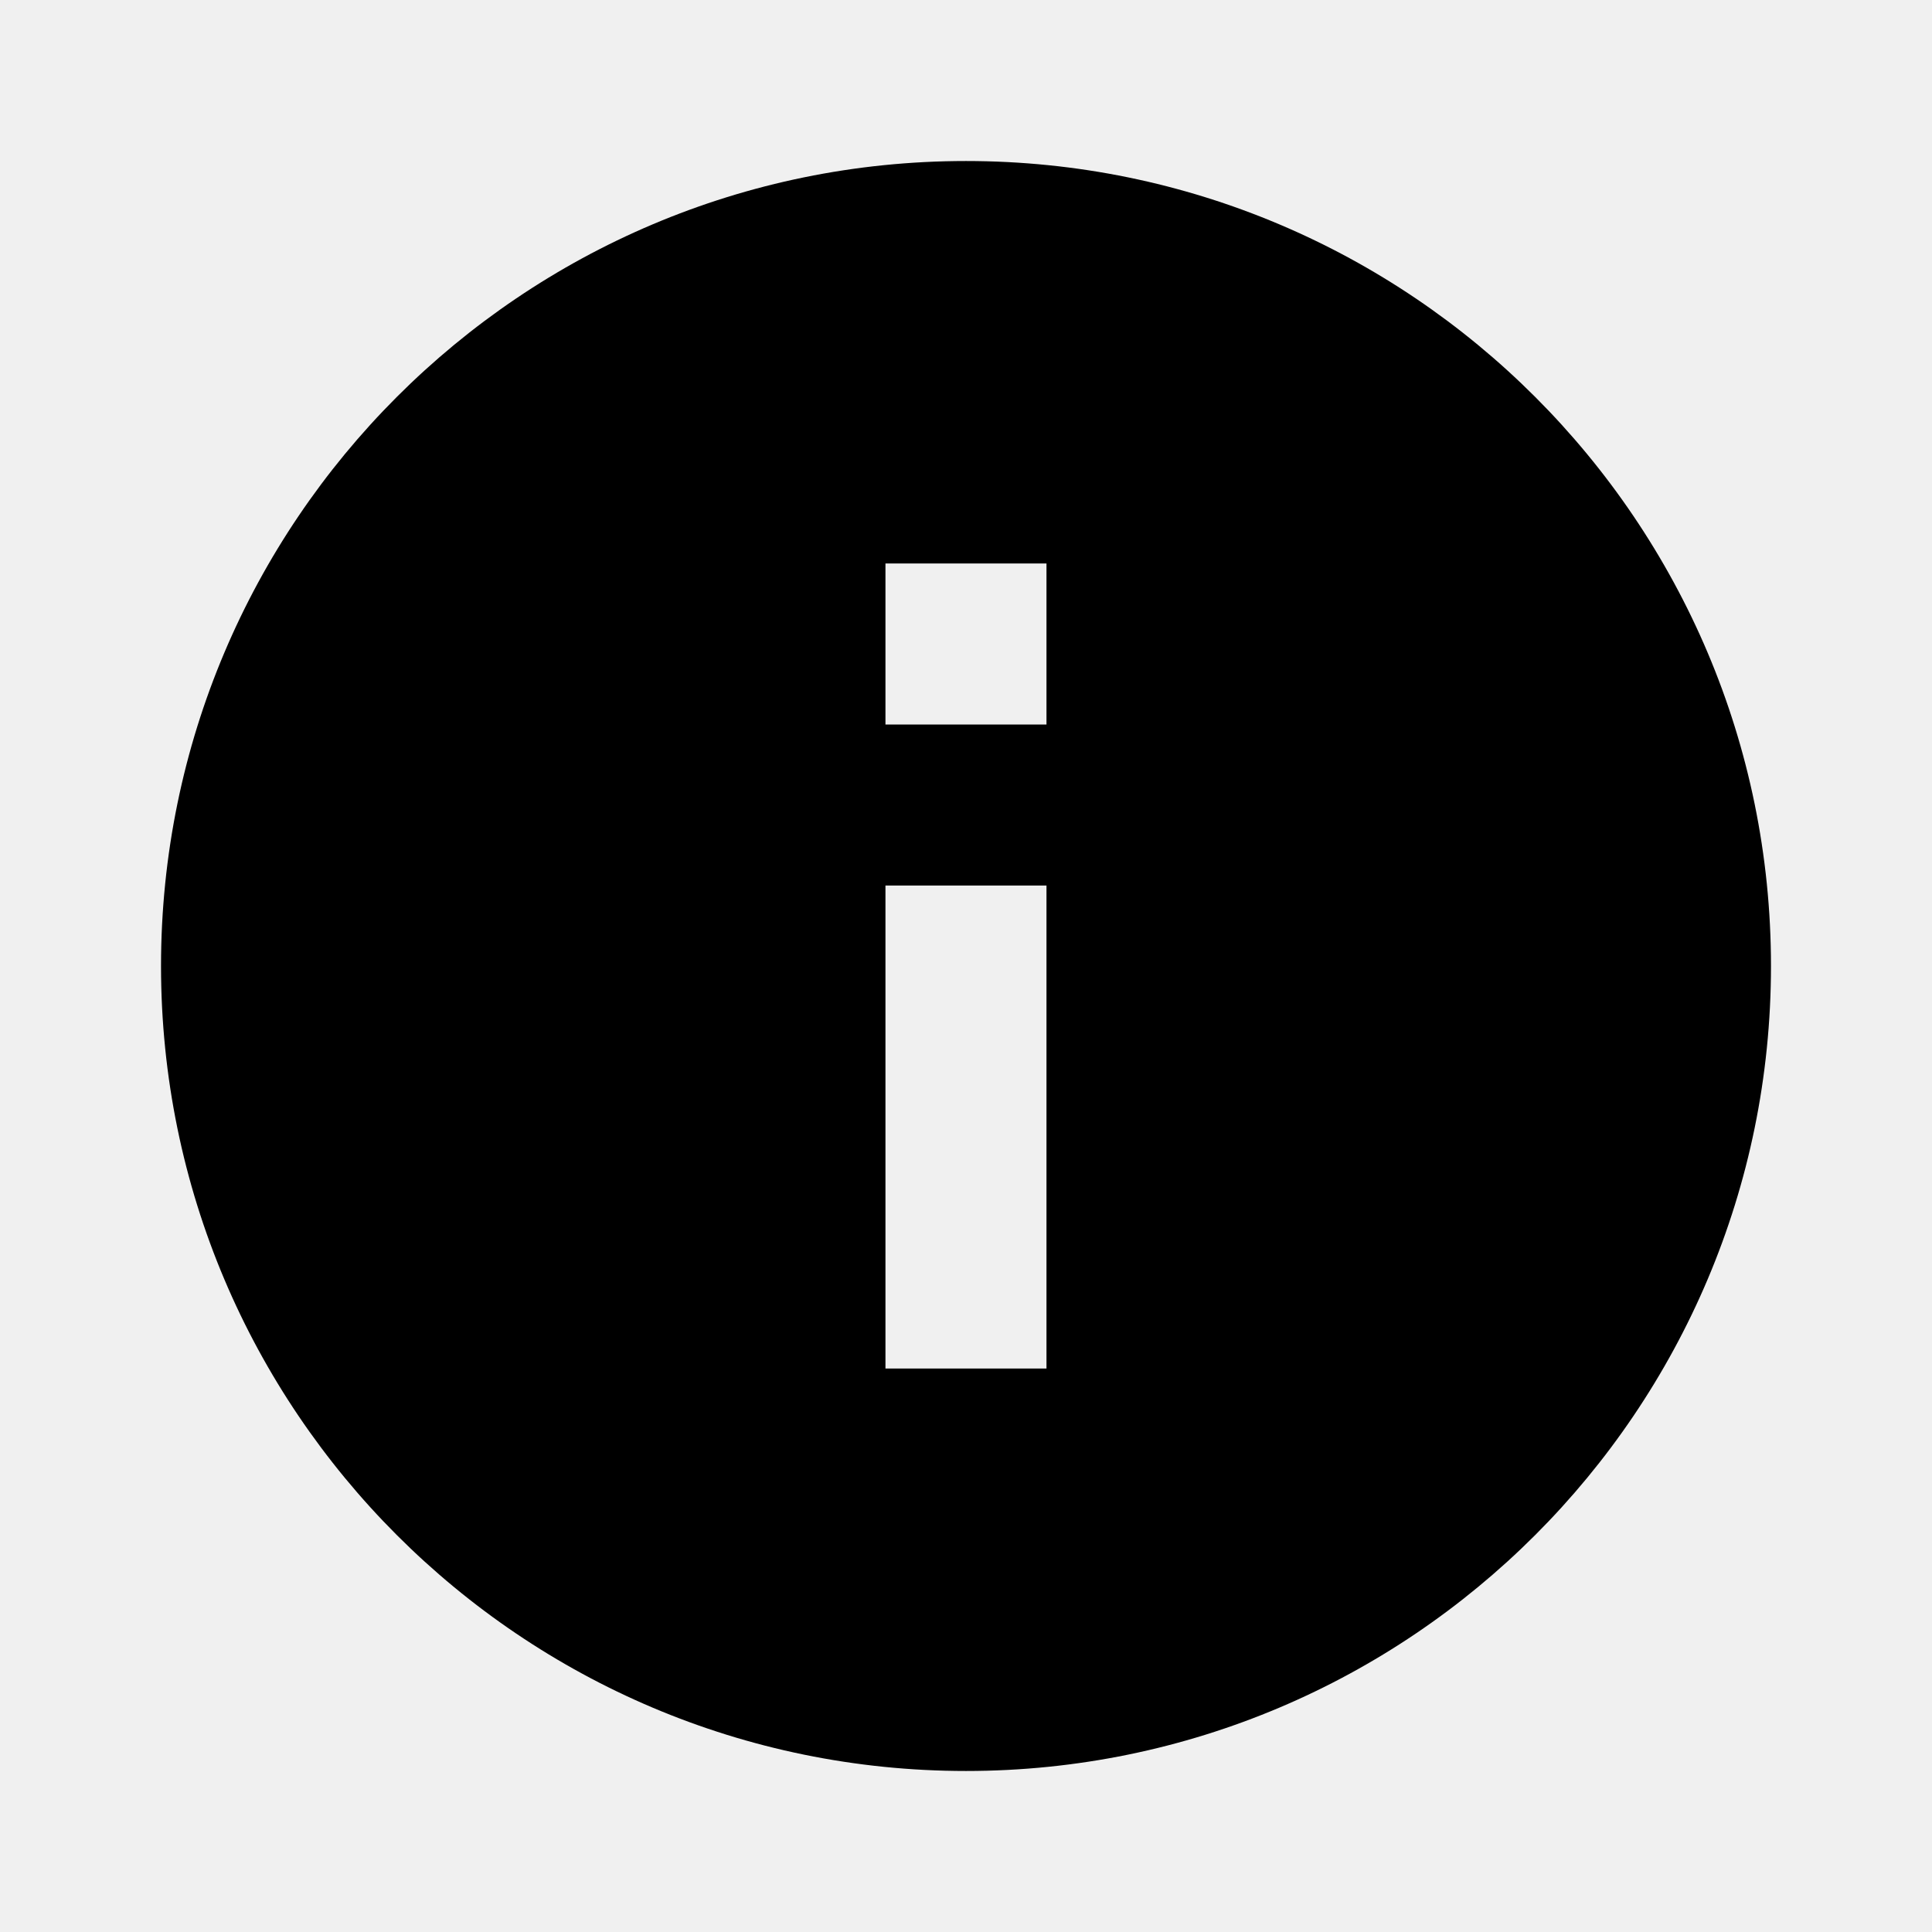
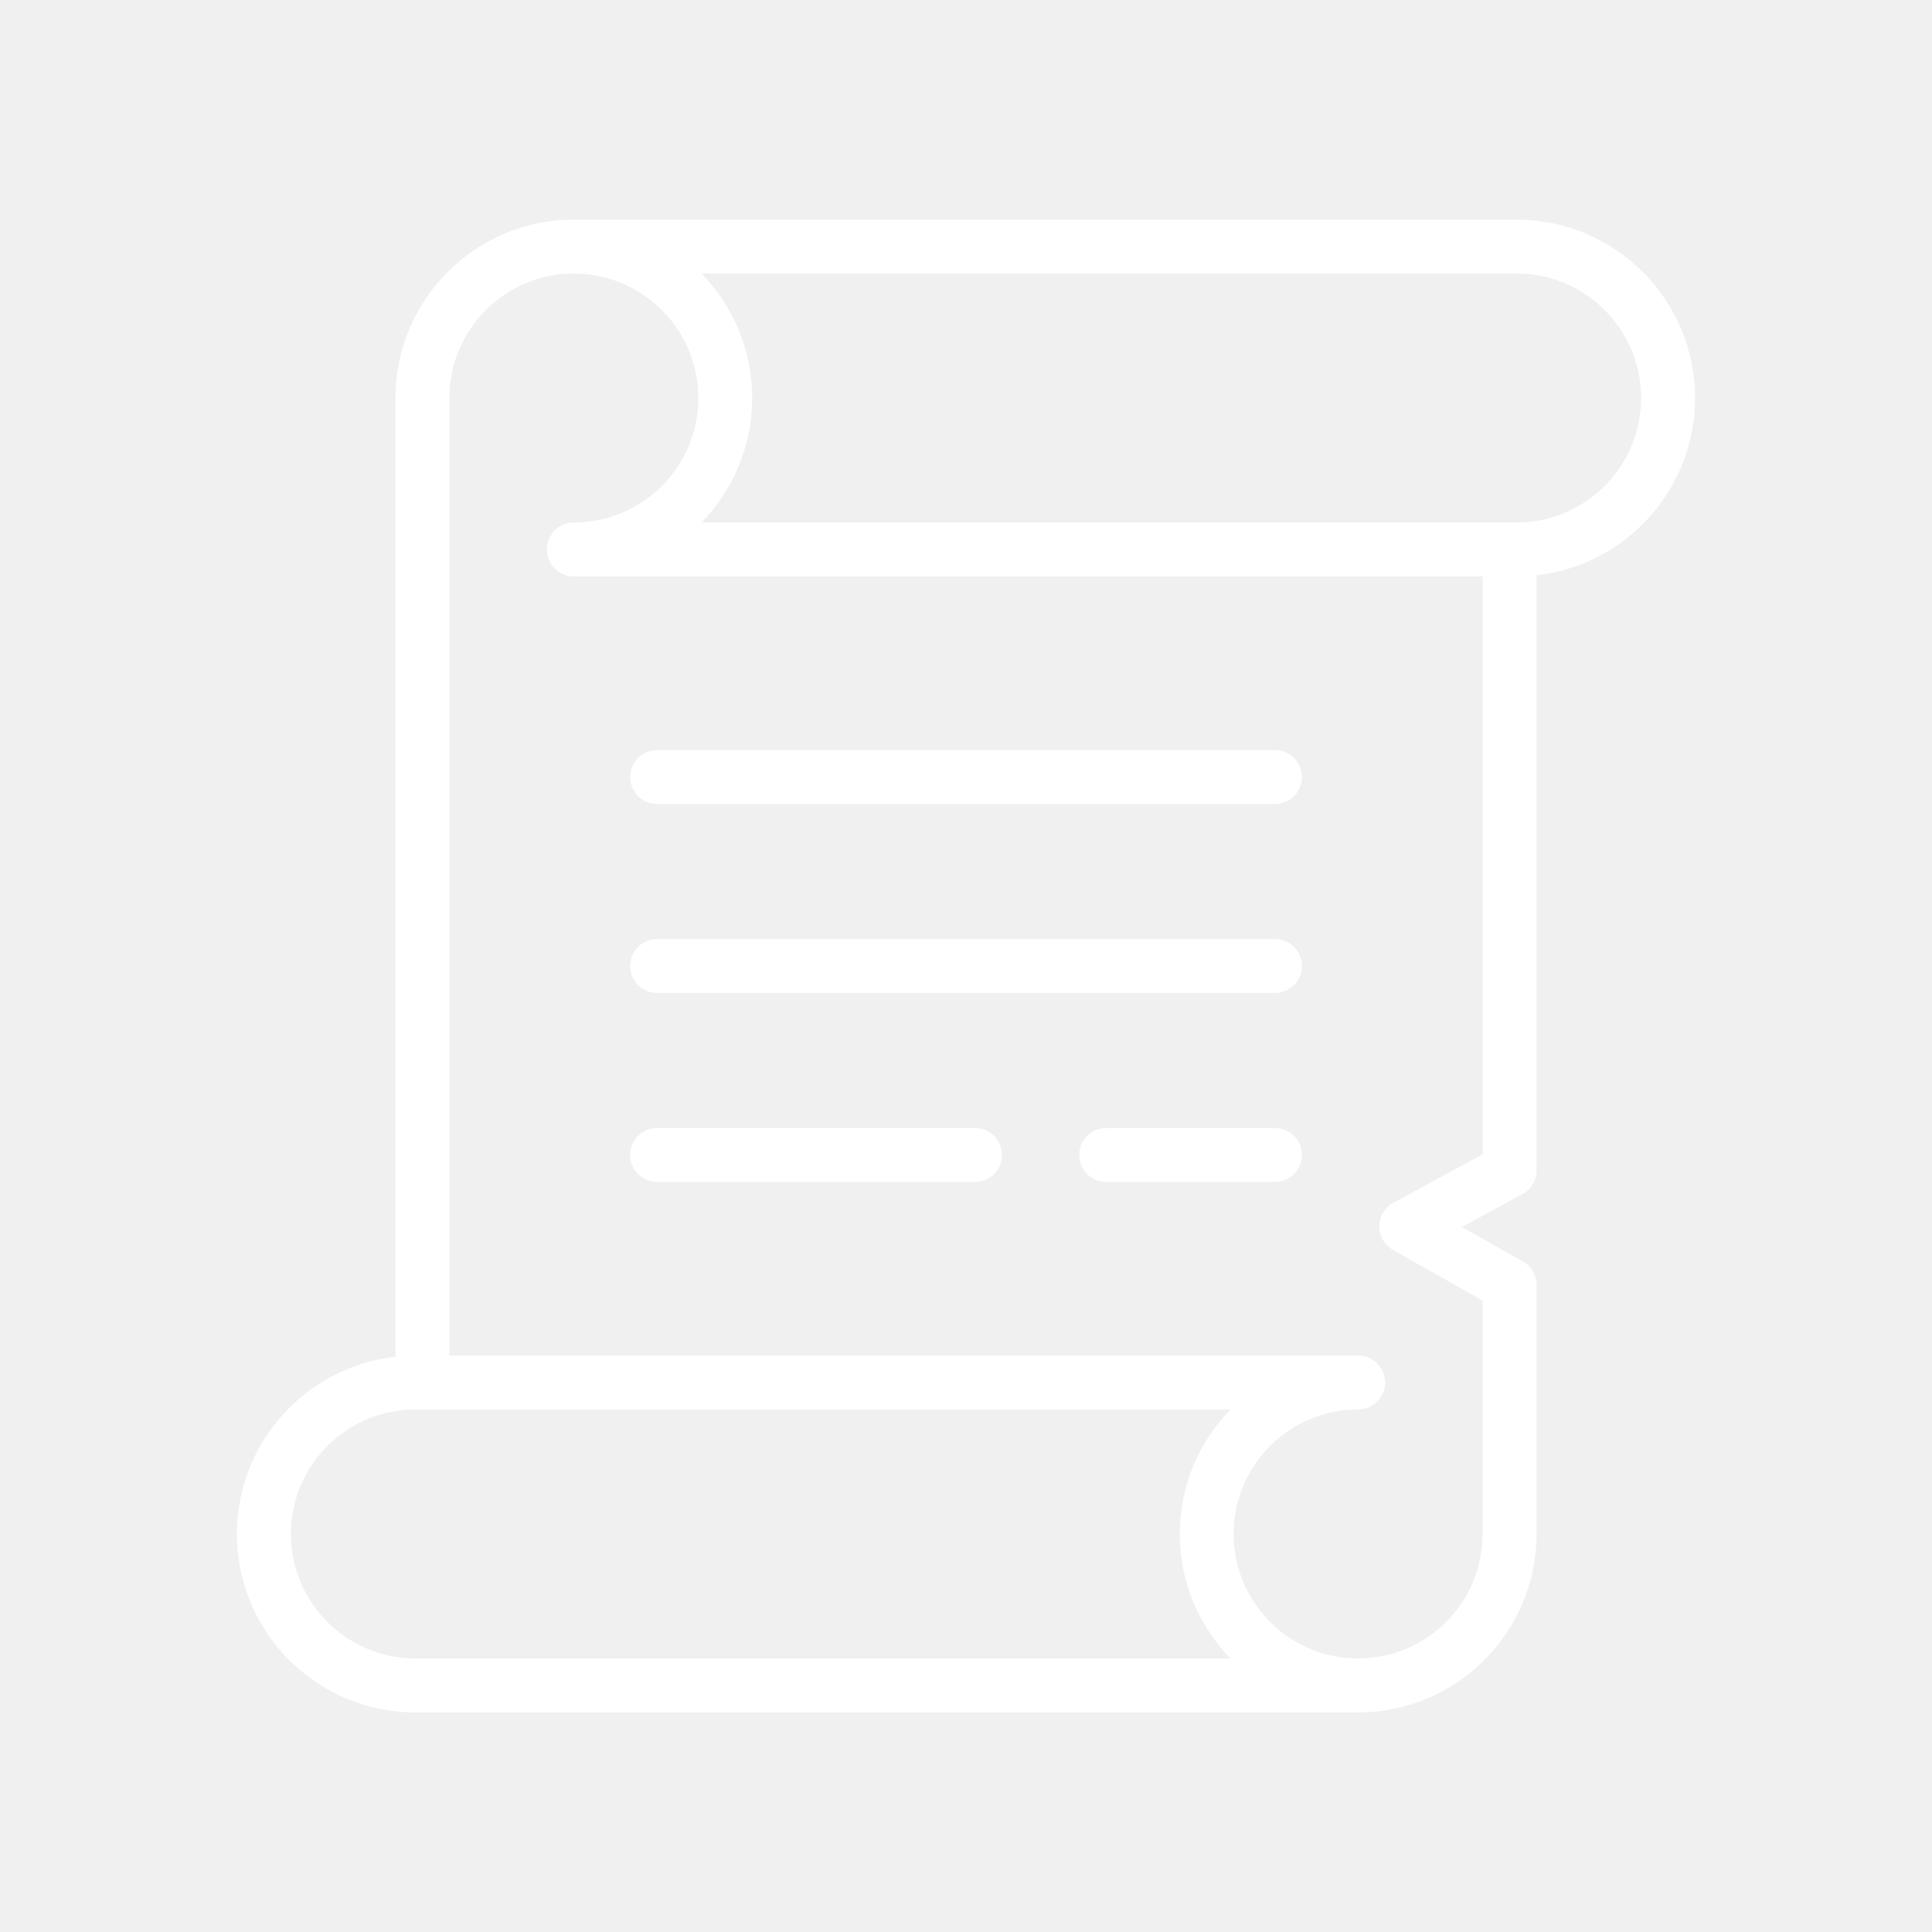
- <svg xmlns="http://www.w3.org/2000/svg" version="1.1" width="32" height="32" viewBox="0 0 32 32">
-   <path d="M16 2.667c-7.36 0-13.333 5.973-13.333 13.333s5.973 13.333 13.333 13.333 13.333-5.973 13.333-13.333-5.973-13.333-13.333-13.333zM17.333 22.667h-2.667v-8h2.667v8zM17.333 12h-2.667v-2.667h2.667v2.667z" />
+ <svg xmlns="http://www.w3.org/2000/svg" version="1.1" id="Warstwa_1" x="0px" y="0px" viewBox="0 0 430 430" style="enable-background:new 0 0 430 430;" xml:space="preserve">
+   <style type="text/css">
+ 	.st0{fill:#ffffff;}
+ 	.st1{fill:#ffffff;}
+ 	.st2{fill:#ffffff;}
+ 	.st3{fill:#00A689;}
+ 	.st4{fill:none;}
+ 	.st5{fill:none;stroke:#ffffff;stroke-width:12;stroke-linecap:round;stroke-linejoin:round;stroke-miterlimit:10;}
+ </style>
+   <g>
+     <path class="st1" d="M377.26,88.59c0-21.89-17.81-39.71-39.71-39.71H127.72c-21.89,0-39.71,17.81-39.71,39.71v213.38   c-19.82,2.21-35.28,19.06-35.28,39.45c0,21.89,17.81,39.71,39.71,39.71h209.84c21.89,0,39.71-17.81,39.71-39.71v-55.44   c0-2.16-1.16-4.16-3.05-5.22l-13.58-7.67l13.49-7.33c1.93-1.05,3.14-3.07,3.14-5.27V128.04   C361.8,125.83,377.26,108.98,377.26,88.59z M64.74,341.41c0-15.28,12.43-27.71,27.71-27.71h0.49c0.35,0.06,0.71,0.1,1.08,0.1   s0.73-0.04,1.08-0.1h178.78c-6.99,7.16-11.3,16.94-11.3,27.71s4.32,20.55,11.3,27.71H92.44C77.16,369.12,64.74,356.69,64.74,341.41   z M310.12,267.7c-1.92,1.04-3.12,3.04-3.14,5.22c-0.02,2.18,1.15,4.2,3.05,5.27l19.95,11.28v51.94c0,15.28-12.43,27.71-27.71,27.71   s-27.71-12.43-27.71-27.71s12.43-27.71,27.71-27.71c3.31,0,6-2.69,6-6s-2.69-6-6-6H100.01V88.59c0-15.28,12.43-27.71,27.71-27.71   s27.71,12.43,27.71,27.71s-12.43,27.71-27.71,27.71c-3.31,0-6,2.69-6,6s2.69,6,6,6h202.27v128.61L310.12,267.7z M337.56,116.29   H156.12c6.99-7.16,11.3-16.94,11.3-27.71s-4.32-20.55-11.3-27.71h181.44c15.28,0,27.71,12.43,27.71,27.71   S352.84,116.29,337.56,116.29z" />
+     <g>
+       <path class="st0" d="M146.25,178.94h137.51c3.31,0,6-2.69,6-6s-2.69-6-6-6H146.25c-3.31,0-6,2.69-6,6S142.93,178.94,146.25,178.94    z" />
+       <path class="st0" d="M283.75,209H146.25c-3.31,0-6,2.69-6,6s2.69,6,6,6h137.51c3.31,0,6-2.69,6-6S287.07,209,283.75,209z" />
+       <path class="st0" d="M217,251.06h-70.76c-3.31,0-6,2.69-6,6s2.69,6,6,6H217c3.31,0,6-2.69,6-6S220.32,251.06,217,251.06z" />
+       <path class="st0" d="M283.75,251.06H246.2c-3.31,0-6,2.69-6,6s2.69,6,6,6h37.55c3.31,0,6-2.69,6-6S287.07,251.06,283.75,251.06z" />
+     </g>
+   </g>
</svg>
